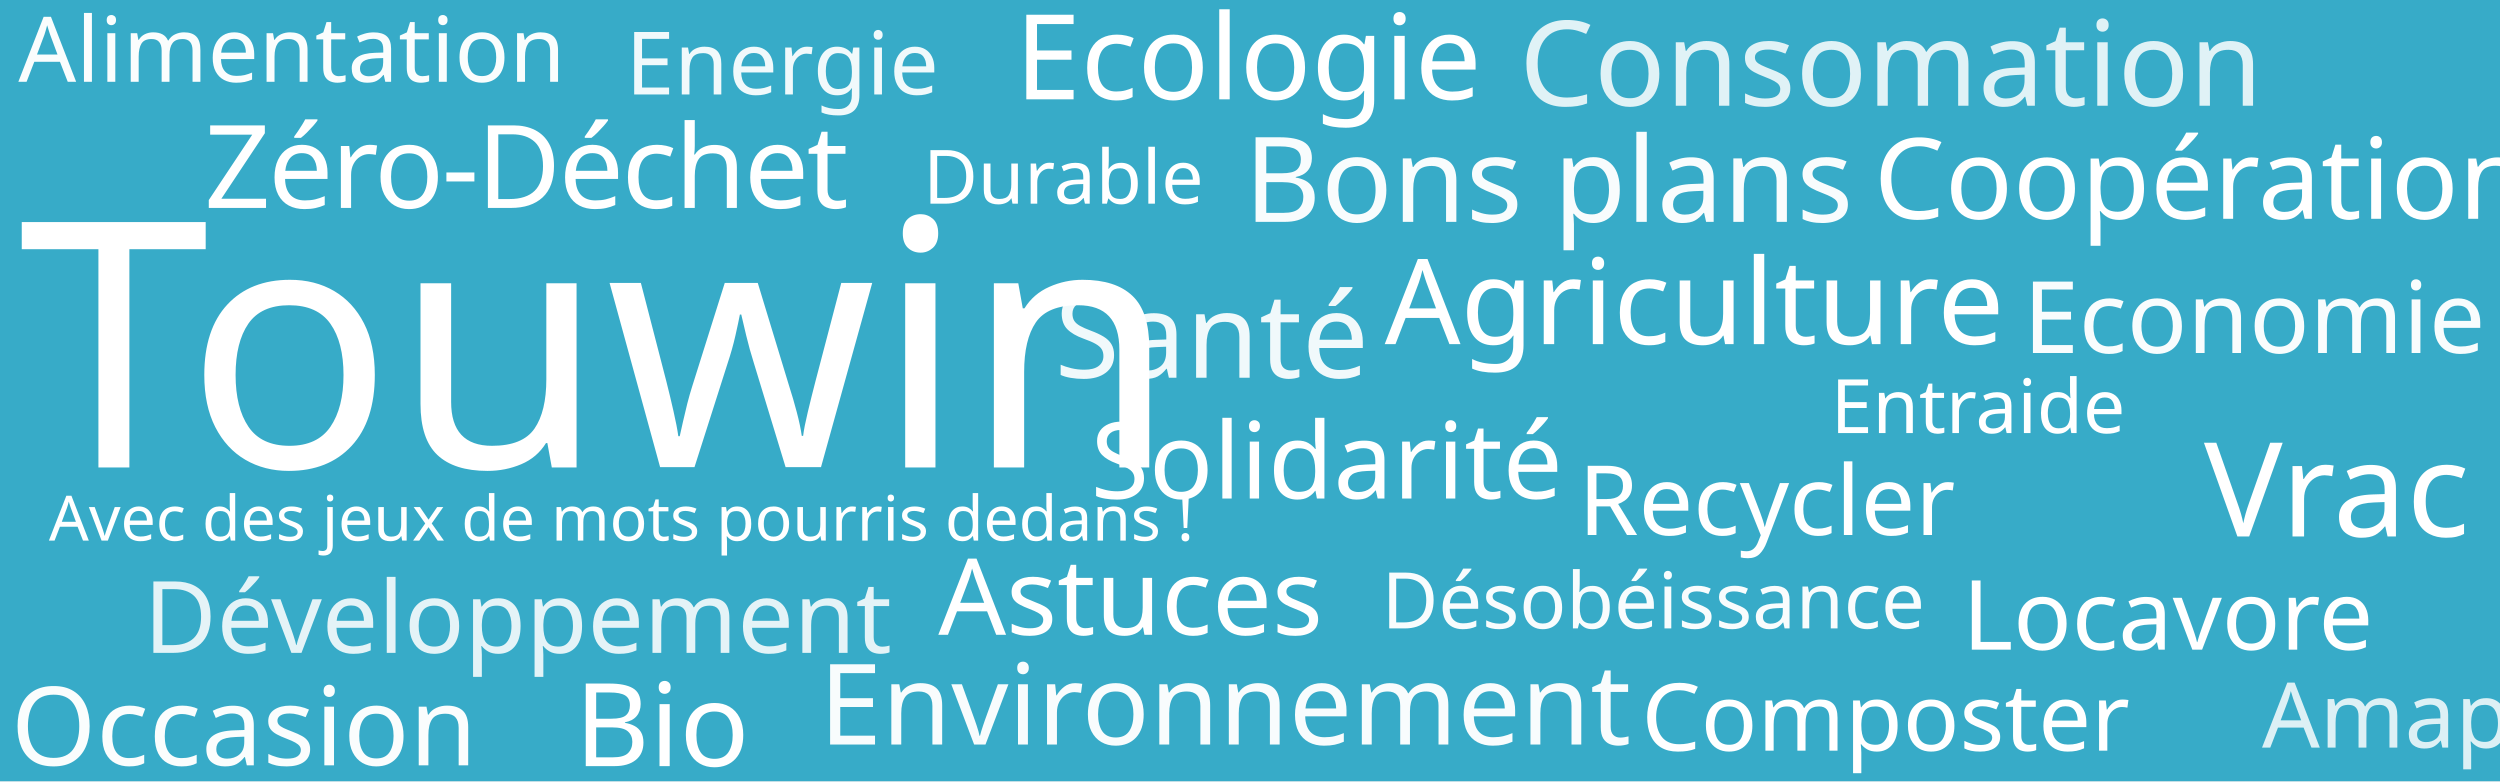
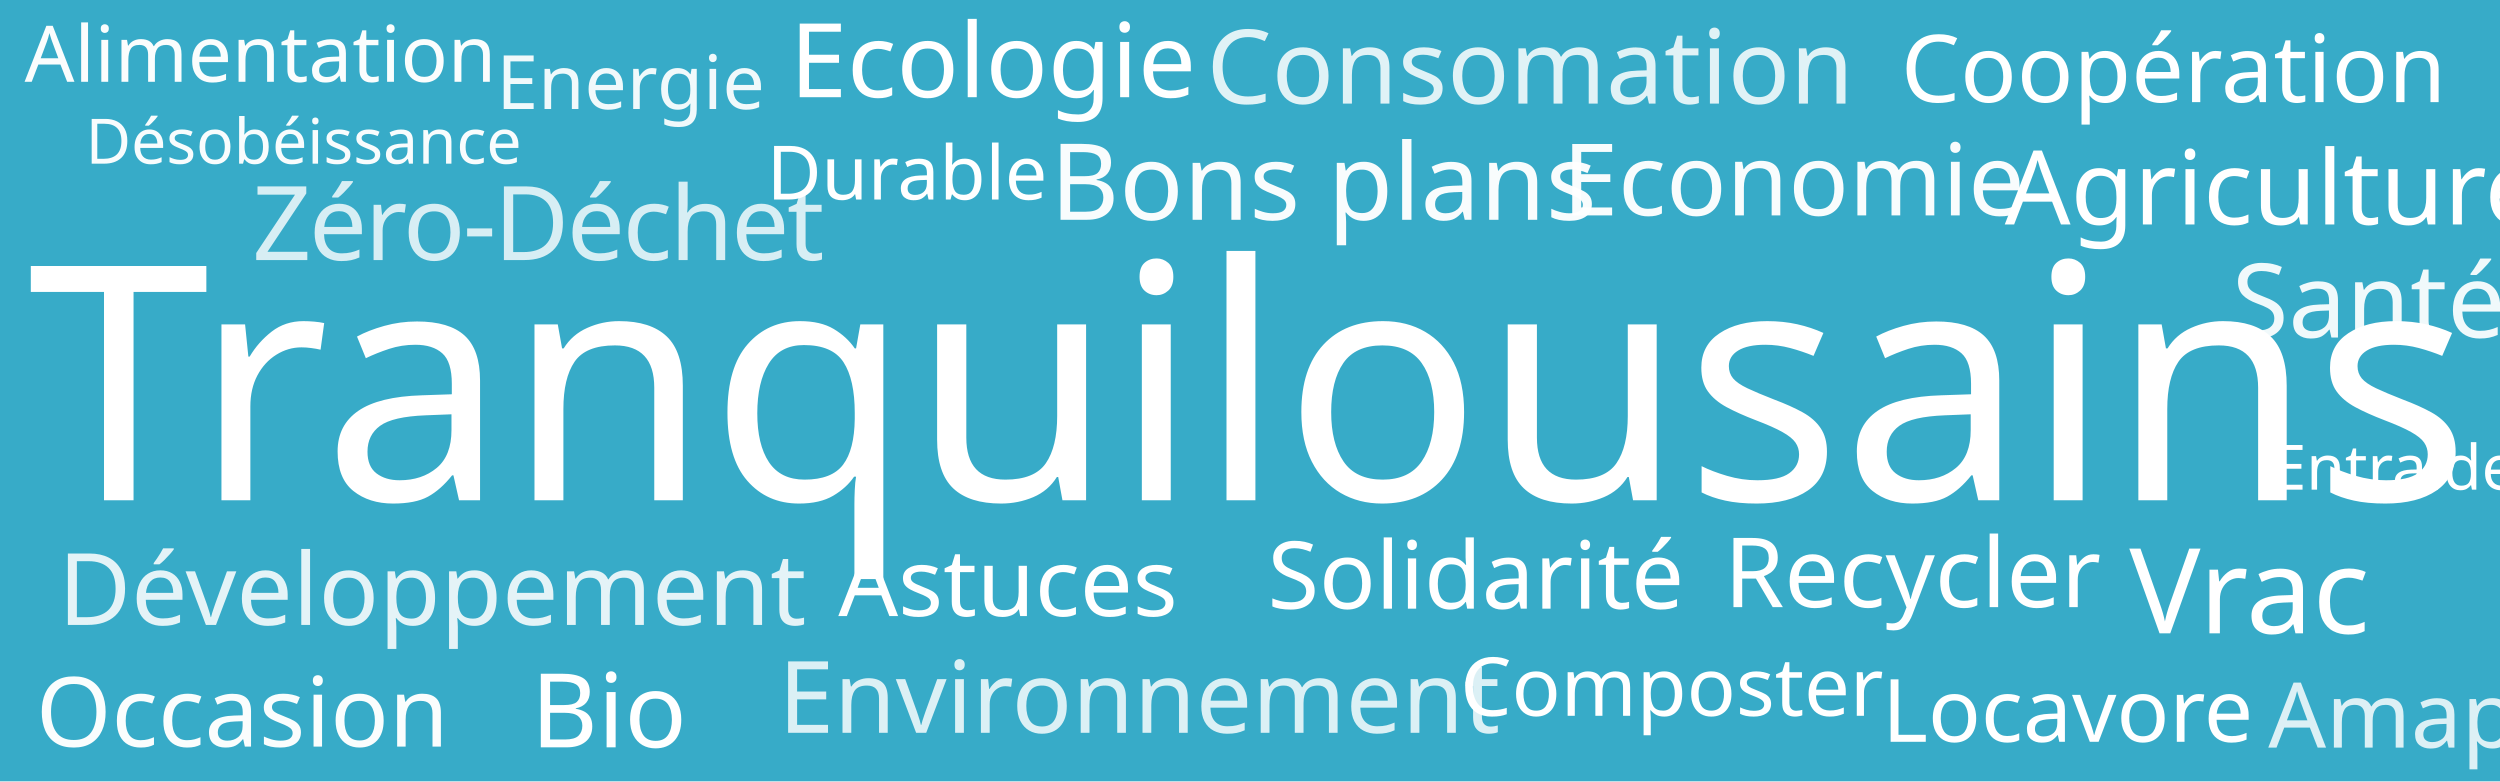
<svg xmlns="http://www.w3.org/2000/svg" version="1.1" width="800" height="250" id="svg2">
  <defs id="defs4">
    </defs>
  <rect style="fill:#37abc8;fill-opacity:1;fill-rule:nonzero;stroke:none" id="rect4267" y="0" x="0" height="250" width="800" />
-   <text style="font-size:37.898px;font-style:normal;font-variant:normal;font-weight:normal;font-stretch:normal;text-align:start;line-height:125%;letter-spacing:0px;word-spacing:0px;writing-mode:lr-tb;text-anchor:start;fill:#ffffff;fill-opacity:1;stroke:none;font-family:Impact;-inkscape-font-specification:Impact" xml:space="preserve" id="text3041" y="66.542" x="65.406">
-     <tspan style="font-size:37px;font-style:normal;font-variant:normal;font-weight:normal;font-stretch:normal;text-align:start;line-height:125%;letter-spacing:-0.75px;writing-mode:lr-tb;text-anchor:start;fill:#ffffff;fill-opacity:1;stroke:none;font-family:Impact;-inkscape-font-specification:Impact" id="tspan3043" y="66.542" x="65.406">Zéro-Déchet</tspan>
+   <text style="font-size:37.898px;font-style:normal;font-variant:normal;font-weight:normal;font-stretch:normal;text-align:start;line-height:125%;letter-spacing:0px;word-spacing:0px;writing-mode:lr-tb;text-anchor:start;opacity:0.8;fill:#ffffff;fill-opacity:1;stroke:none;font-family:Impact;-inkscape-font-specification:Impact" xml:space="preserve" id="text3041" y="83.216" x="80.746">
+     <tspan style="font-size:33px;font-style:normal;font-variant:normal;font-weight:normal;font-stretch:normal;text-align:start;line-height:125%;letter-spacing:-0.75px;writing-mode:lr-tb;text-anchor:start;fill:#ffffff;fill-opacity:1;stroke:none;font-family:Impact;-inkscape-font-specification:Impact" id="tspan3043" y="83.216" x="80.746">Zéro-Déchet</tspan>
  </text>
-   <text style="font-size:37.898px;font-style:normal;font-variant:normal;font-weight:normal;font-stretch:normal;text-align:start;line-height:125%;letter-spacing:0px;word-spacing:0px;writing-mode:lr-tb;text-anchor:start;fill:#ffffff;fill-opacity:1;stroke:none;font-family:Impact;-inkscape-font-specification:Impact" xml:space="preserve" id="text3045" y="110.123" x="443.108">
-     <tspan style="font-size:38px;fill:#ffffff;fill-opacity:1;stroke:none" id="tspan3047" y="110.123" x="443.108">Agriculture</tspan>
+   <text style="font-size:37.898px;font-style:normal;font-variant:normal;font-weight:normal;font-stretch:normal;text-align:start;line-height:125%;letter-spacing:0px;word-spacing:0px;writing-mode:lr-tb;text-anchor:start;fill:#ffffff;fill-opacity:1;stroke:none;font-family:Impact;-inkscape-font-specification:Impact" xml:space="preserve" id="text3045" y="71.821" x="641.524">
+     <tspan style="font-size:33px;fill:#ffffff;fill-opacity:1;stroke:none" id="tspan3047" y="71.821" x="641.524">Agriculture</tspan>
  </text>
-   <text style="font-size:37.898px;font-style:normal;font-variant:normal;font-weight:normal;font-stretch:normal;text-align:start;line-height:125%;letter-spacing:0px;word-spacing:0px;writing-mode:lr-tb;text-anchor:start;fill:#ffffff;fill-opacity:1;stroke:none;font-family:Impact;-inkscape-font-specification:Impact" xml:space="preserve" id="text3049" y="207.895" x="627.982">
-     <tspan style="font-size:31px;fill:#ffffff;fill-opacity:1;stroke:none" id="tspan3051" y="207.895" x="627.982">Locavore</tspan>
+   <text style="font-size:37.898px;font-style:normal;font-variant:normal;font-weight:normal;font-stretch:normal;text-align:start;line-height:125%;letter-spacing:0px;word-spacing:0px;writing-mode:lr-tb;text-anchor:start;fill:#ffffff;fill-opacity:1;stroke:none;font-family:Impact;-inkscape-font-specification:Impact" xml:space="preserve" id="text3049" y="237.367" x="602.283">
+     <tspan style="font-size:28px;fill:#ffffff;fill-opacity:1;stroke:none" id="tspan3051" y="237.367" x="602.283">Locavore</tspan>
  </text>
-   <text style="font-size:37.898px;font-style:normal;font-variant:normal;font-weight:normal;font-stretch:normal;text-align:start;line-height:125%;letter-spacing:0px;word-spacing:0px;writing-mode:lr-tb;text-anchor:start;fill:#ffffff;fill-opacity:1;stroke:none;font-family:Impact;-inkscape-font-specification:Impact" xml:space="preserve" id="text3053" y="159.529" x="349.018">
-     <tspan style="font-size:34px;font-style:normal;font-variant:normal;font-weight:normal;font-stretch:normal;text-align:start;line-height:125%;writing-mode:lr-tb;text-anchor:start;fill:#ffffff;fill-opacity:1;stroke:none;font-family:Impact;-inkscape-font-specification:Impact" id="tspan3055" y="159.529" x="349.018">Solidarité</tspan>
+   <text style="font-size:37.898px;font-style:normal;font-variant:normal;font-weight:normal;font-stretch:normal;text-align:start;line-height:125%;letter-spacing:0px;word-spacing:0px;writing-mode:lr-tb;text-anchor:start;fill:#ffffff;fill-opacity:1;stroke:none;font-family:Impact;-inkscape-font-specification:Impact" xml:space="preserve" id="text3053" y="194.774" x="405.622">
+     <tspan style="font-size:30px;font-style:normal;font-variant:normal;font-weight:normal;font-stretch:normal;text-align:start;line-height:125%;writing-mode:lr-tb;text-anchor:start;fill:#ffffff;fill-opacity:1;stroke:none;font-family:Impact;-inkscape-font-specification:Impact" id="tspan3055" y="194.774" x="405.622">Solidarité</tspan>
  </text>
-   <text style="font-size:37.898px;font-style:normal;font-variant:normal;font-weight:normal;font-stretch:normal;text-align:start;line-height:125%;letter-spacing:0px;word-spacing:0px;writing-mode:lr-tb;text-anchor:start;fill:#ffffff;fill-opacity:1;stroke:none;font-family:Impact;-inkscape-font-specification:Impact" xml:space="preserve" id="text3057" y="31.78" x="324.749">
-     <tspan style="font-size:37.898px;font-style:normal;font-variant:normal;font-weight:normal;font-stretch:normal;text-align:start;line-height:125%;writing-mode:lr-tb;text-anchor:start;fill:#ffffff;fill-opacity:1;stroke:none;font-family:Impact;-inkscape-font-specification:Impact" id="tspan3059" y="31.78" x="324.749">Ecologie</tspan>
+   <text style="font-size:37.898px;font-style:normal;font-variant:normal;font-weight:normal;font-stretch:normal;text-align:start;line-height:125%;letter-spacing:0px;word-spacing:0px;writing-mode:lr-tb;text-anchor:start;fill:#ffffff;fill-opacity:1;stroke:none;font-family:Impact;-inkscape-font-specification:Impact" xml:space="preserve" id="text3057" y="31.113" x="252.704">
+     <tspan style="font-size:33px;font-style:normal;font-variant:normal;font-weight:normal;font-stretch:normal;text-align:start;line-height:125%;writing-mode:lr-tb;text-anchor:start;fill:#ffffff;fill-opacity:1;stroke:none;font-family:Impact;-inkscape-font-specification:Impact" id="tspan3059" y="31.113" x="252.704">Ecologie</tspan>
  </text>
-   <text style="font-size:37.898px;font-style:normal;font-variant:normal;font-weight:normal;font-stretch:normal;text-align:start;line-height:125%;letter-spacing:0px;word-spacing:0px;writing-mode:lr-tb;text-anchor:start;fill:#ffffff;fill-opacity:0.961;stroke:none;font-family:Impact;-inkscape-font-specification:Impact" xml:space="preserve" id="text3061" y="238.262" x="262.148">
-     <tspan style="font-size:36px;font-style:normal;font-variant:normal;font-weight:normal;font-stretch:normal;text-align:start;line-height:125%;writing-mode:lr-tb;text-anchor:start;fill:#ffffff;fill-opacity:0.961;stroke:none;font-family:Impact;-inkscape-font-specification:Impact" id="tspan3063" y="238.262" x="262.148">Environnement</tspan>
+   <text style="font-size:37.898px;font-style:normal;font-variant:normal;font-weight:normal;font-stretch:normal;text-align:start;line-height:125%;letter-spacing:0px;word-spacing:0px;writing-mode:lr-tb;text-anchor:start;fill:#ffffff;fill-opacity:0.961;stroke:none;font-family:Impact;-inkscape-font-specification:Impact;opacity:0.85" xml:space="preserve" id="text3061" y="234.488" x="249.091">
+     <tspan style="font-size:32px;font-style:normal;font-variant:normal;font-weight:normal;font-stretch:normal;text-align:start;line-height:125%;writing-mode:lr-tb;text-anchor:start;fill:#ffffff;fill-opacity:0.961;stroke:none;font-family:Impact;-inkscape-font-specification:Impact" id="tspan3063" y="234.488" x="249.091">Environnement</tspan>
  </text>
-   <text style="font-size:37.898px;font-style:normal;font-variant:normal;font-weight:normal;font-stretch:normal;text-align:start;line-height:125%;letter-spacing:0px;word-spacing:0px;writing-mode:lr-tb;text-anchor:start;fill:#ffffff;fill-opacity:1;stroke:none;font-family:Impact;-inkscape-font-specification:Impact" xml:space="preserve" id="text3065" y="203.135" x="300.253">
-     <tspan style="font-size:34px;font-style:normal;font-variant:normal;font-weight:normal;font-stretch:normal;text-align:start;line-height:125%;writing-mode:lr-tb;text-anchor:start;fill:#ffffff;fill-opacity:1;stroke:none;font-family:Impact;-inkscape-font-specification:Impact" id="tspan3067" y="203.135" x="300.253">Astuces</tspan>
+   <text style="font-size:37.898px;font-style:normal;font-variant:normal;font-weight:normal;font-stretch:normal;text-align:start;line-height:125%;letter-spacing:0px;word-spacing:0px;writing-mode:lr-tb;text-anchor:start;fill:#ffffff;fill-opacity:1;stroke:none;font-family:Impact;-inkscape-font-specification:Impact" xml:space="preserve" id="text3065" y="197.135" x="268.253">
+     <tspan style="font-size:30px;font-style:normal;font-variant:normal;font-weight:normal;font-stretch:normal;text-align:start;line-height:125%;writing-mode:lr-tb;text-anchor:start;fill:#ffffff;fill-opacity:1;stroke:none;font-family:Impact;-inkscape-font-specification:Impact" id="tspan3067" y="197.135" x="268.253">Astuces</tspan>
  </text>
-   <text style="font-size:37.898px;font-style:normal;font-variant:normal;font-weight:normal;font-stretch:normal;text-align:start;line-height:125%;letter-spacing:0px;word-spacing:0px;writing-mode:lr-tb;text-anchor:start;fill:#ffffff;fill-opacity:0.969;stroke:none;font-family:Impact;-inkscape-font-specification:Impact" xml:space="preserve" id="text3069" y="26.175" x="5.869">
-     <tspan style="font-size:29px;font-style:normal;font-variant:normal;font-weight:normal;font-stretch:normal;text-align:start;line-height:125%;writing-mode:lr-tb;text-anchor:start;fill:#ffffff;fill-opacity:0.969;stroke:none;font-family:Impact;-inkscape-font-specification:Impact" id="tspan3071" y="26.175" x="5.869">Alimentation</tspan>
+   <text style="font-size:37.898px;font-style:normal;font-variant:normal;font-weight:normal;font-stretch:normal;text-align:start;line-height:125%;letter-spacing:0px;word-spacing:0px;writing-mode:lr-tb;text-anchor:start;fill:#ffffff;fill-opacity:0.969;stroke:none;font-family:Impact;-inkscape-font-specification:Impact" xml:space="preserve" id="text3069" y="26.175" x="7.869">
+     <tspan style="font-size:25px;font-style:normal;font-variant:normal;font-weight:normal;font-stretch:normal;text-align:start;line-height:125%;writing-mode:lr-tb;text-anchor:start;fill:#ffffff;fill-opacity:0.969;stroke:none;font-family:Impact;-inkscape-font-specification:Impact" id="tspan3071" y="26.175" x="7.869">Alimentation</tspan>
  </text>
-   <text style="font-size:37.898px;font-style:normal;font-variant:normal;font-weight:normal;font-stretch:normal;text-align:start;line-height:125%;letter-spacing:0px;word-spacing:0px;writing-mode:lr-tb;text-anchor:start;fill:#ffffff;fill-opacity:0.843;stroke:none;font-family:Impact;-inkscape-font-specification:Impact" xml:space="preserve" id="text3073" y="33.825" x="486.148">
-     <tspan style="font-size:37.898px;font-style:normal;font-variant:normal;font-weight:normal;font-stretch:normal;text-align:start;line-height:125%;writing-mode:lr-tb;text-anchor:start;fill:#ffffff;fill-opacity:0.843;stroke:none;font-family:Impact;-inkscape-font-specification:Impact" id="tspan3075" y="33.825" x="486.148">Consomation</tspan>
+   <text style="font-size:37.898px;font-style:normal;font-variant:normal;font-weight:normal;font-stretch:normal;text-align:start;line-height:125%;letter-spacing:0px;word-spacing:0px;writing-mode:lr-tb;text-anchor:start;fill:#ffffff;fill-opacity:0.843;stroke:none;font-family:Impact;-inkscape-font-specification:Impact" xml:space="preserve" id="text3073" y="33.158" x="386.089">
+     <tspan style="font-size:33px;font-style:normal;font-variant:normal;font-weight:normal;font-stretch:normal;text-align:start;line-height:125%;writing-mode:lr-tb;text-anchor:start;fill:#ffffff;fill-opacity:0.843;stroke:none;font-family:Impact;-inkscape-font-specification:Impact" id="tspan3075" y="33.158" x="386.089">Consomation</tspan>
  </text>
-   <text style="font-size:37.898px;font-style:normal;font-variant:normal;font-weight:normal;font-stretch:normal;text-align:start;line-height:125%;letter-spacing:0px;word-spacing:0px;writing-mode:lr-tb;text-anchor:start;fill:#ffffff;fill-opacity:0.961;stroke:none;font-family:Impact;-inkscape-font-specification:Impact" xml:space="preserve" id="text3077" y="70.996" x="398.113">
-     <tspan style="font-size:37.898px;font-style:normal;font-variant:normal;font-weight:normal;font-stretch:normal;text-align:start;line-height:125%;writing-mode:lr-tb;text-anchor:start;fill:#ffffff;fill-opacity:0.961;stroke:none;font-family:Impact;-inkscape-font-specification:Impact" id="tspan3079" y="70.996" x="398.113">Bons plans</tspan>
+   <text style="font-size:37.898px;font-style:normal;font-variant:normal;font-weight:normal;font-stretch:normal;text-align:start;line-height:125%;letter-spacing:0px;word-spacing:0px;writing-mode:lr-tb;text-anchor:start;fill:#ffffff;fill-opacity:0.961;stroke:none;font-family:Impact;-inkscape-font-specification:Impact" xml:space="preserve" id="text3077" y="70.326" x="336.074">
+     <tspan style="font-size:34px;font-style:normal;font-variant:normal;font-weight:normal;font-stretch:normal;text-align:start;line-height:125%;writing-mode:lr-tb;text-anchor:start;fill:#ffffff;fill-opacity:0.961;stroke:none;font-family:Impact;-inkscape-font-specification:Impact" id="tspan3079" y="70.326" x="336.074">Bons plans</tspan>
  </text>
-   <text style="font-size:37.898px;font-style:normal;font-variant:normal;font-weight:normal;font-stretch:normal;text-align:start;line-height:125%;letter-spacing:0px;word-spacing:0px;writing-mode:lr-tb;text-anchor:start;fill:#ffffff;fill-opacity:0.969;stroke:none;font-family:Impact;-inkscape-font-specification:Impact" xml:space="preserve" id="text3855" y="244.906" x="3.484">
-     <tspan style="font-size:35px;font-style:normal;font-variant:normal;font-weight:normal;font-stretch:normal;text-align:start;line-height:125%;writing-mode:lr-tb;text-anchor:start;fill:#ffffff;fill-opacity:0.969;stroke:none;font-family:Impact;-inkscape-font-specification:Impact" id="tspan3857" y="244.906" x="3.484">Occasion</tspan>
+   <text style="font-size:37.898px;font-style:normal;font-variant:normal;font-weight:normal;font-stretch:normal;text-align:start;line-height:125%;letter-spacing:0px;word-spacing:0px;writing-mode:lr-tb;text-anchor:start;fill:#ffffff;fill-opacity:0.969;stroke:none;font-family:Impact;-inkscape-font-specification:Impact" xml:space="preserve" id="text3855" y="238.906" x="11.484">
+     <tspan style="font-size:31px;font-style:normal;font-variant:normal;font-weight:normal;font-stretch:normal;text-align:start;line-height:125%;writing-mode:lr-tb;text-anchor:start;fill:#ffffff;fill-opacity:0.969;stroke:none;font-family:Impact;-inkscape-font-specification:Impact" id="tspan3857" y="238.906" x="11.484">Occasion</tspan>
  </text>
-   <text style="font-size:37.898px;font-style:normal;font-variant:normal;font-weight:normal;font-stretch:normal;text-align:start;line-height:125%;letter-spacing:0px;word-spacing:0px;writing-mode:lr-tb;text-anchor:start;fill:#ffffff;fill-opacity:1;stroke:none;font-family:Impact;-inkscape-font-specification:Impact" xml:space="preserve" id="text3861" y="171.659" x="705.257">
-     <tspan style="font-size:42px;fill:#ffffff;fill-opacity:1;stroke:none" id="tspan3863" y="171.659" x="705.257">Vrac</tspan>
+   <text style="font-size:37.898px;font-style:normal;font-variant:normal;font-weight:normal;font-stretch:normal;text-align:start;line-height:125%;letter-spacing:0px;word-spacing:0px;writing-mode:lr-tb;text-anchor:start;fill:#ffffff;fill-opacity:1;stroke:none;font-family:Impact;-inkscape-font-specification:Impact" xml:space="preserve" id="text3861" y="202.678" x="681.37">
+     <tspan style="font-size:38px;fill:#ffffff;fill-opacity:1;stroke:none" id="tspan3863" y="202.678" x="681.37">Vrac</tspan>
  </text>
-   <text style="font-size:37.898px;font-style:normal;font-variant:normal;font-weight:normal;font-stretch:normal;text-align:start;line-height:125%;letter-spacing:0px;word-spacing:0px;writing-mode:lr-tb;text-anchor:start;fill:#ffffff;fill-opacity:1;stroke:none;font-family:Impact;-inkscape-font-specification:Impact" xml:space="preserve" id="text3865" y="70.018" x="599.615">
-     <tspan style="font-size:36px;font-style:normal;font-variant:normal;font-weight:normal;font-stretch:normal;text-align:start;line-height:125%;writing-mode:lr-tb;text-anchor:start;fill:#ffffff;fill-opacity:1;stroke:none;font-family:Impact;-inkscape-font-specification:Impact" id="tspan3867" y="70.018" x="599.615">Coopération</tspan>
+   <text style="font-size:37.898px;font-style:normal;font-variant:normal;font-weight:normal;font-stretch:normal;text-align:start;line-height:125%;letter-spacing:0px;word-spacing:0px;writing-mode:lr-tb;text-anchor:start;fill:#ffffff;fill-opacity:1;stroke:none;font-family:Impact;-inkscape-font-specification:Impact" xml:space="preserve" id="text3865" y="32.671" x="608.279">
+     <tspan style="font-size:30px;font-style:normal;font-variant:normal;font-weight:normal;font-stretch:normal;text-align:start;line-height:125%;writing-mode:lr-tb;text-anchor:start;fill:#ffffff;fill-opacity:1;stroke:none;font-family:Impact;-inkscape-font-specification:Impact" id="tspan3867" y="32.671" x="608.279">Coopération</tspan>
  </text>
-   <text style="font-size:37.898px;font-style:normal;font-variant:normal;font-weight:normal;font-stretch:normal;text-align:start;line-height:125%;letter-spacing:0px;word-spacing:0px;writing-mode:lr-tb;text-anchor:start;fill:#ffffff;fill-opacity:0.922;stroke:none;font-family:Impact;-inkscape-font-specification:Impact" xml:space="preserve" id="text4055" y="30.219" x="200.218">
-     <tspan style="font-size:28px;font-style:normal;font-variant:normal;font-weight:normal;font-stretch:normal;text-align:start;line-height:125%;writing-mode:lr-tb;text-anchor:start;fill:#ffffff;fill-opacity:0.922;stroke:none;font-family:Impact;-inkscape-font-specification:Impact" id="tspan4057" y="30.219" x="200.218">Energie</tspan>
+   <text style="font-size:37.898px;font-style:normal;font-variant:normal;font-weight:normal;font-stretch:normal;text-align:start;line-height:125%;letter-spacing:0px;word-spacing:0px;writing-mode:lr-tb;text-anchor:start;fill:#ffffff;fill-opacity:0.922;stroke:none;font-family:Impact;-inkscape-font-specification:Impact" xml:space="preserve" id="text4055" y="34.885" x="158.861">
+     <tspan style="font-size:24px;font-style:normal;font-variant:normal;font-weight:normal;font-stretch:normal;text-align:start;line-height:125%;writing-mode:lr-tb;text-anchor:start;fill:#ffffff;fill-opacity:0.922;stroke:none;font-family:Impact;-inkscape-font-specification:Impact" id="tspan4057" y="34.885" x="158.861">Energie</tspan>
  </text>
-   <text style="font-size:37.898px;font-style:normal;font-variant:normal;font-weight:normal;font-stretch:normal;text-align:start;line-height:125%;letter-spacing:0px;word-spacing:0px;writing-mode:lr-tb;text-anchor:start;fill:#ffffff;fill-opacity:0.922;stroke:none;font-family:Impact;-inkscape-font-specification:Impact" xml:space="preserve" id="text4061" y="120.882" x="337.467">
-     <tspan style="font-size:37.898px;font-style:normal;font-variant:normal;font-weight:normal;font-stretch:normal;text-align:start;line-height:125%;writing-mode:lr-tb;text-anchor:start;fill:#ffffff;fill-opacity:0.922;stroke:none;font-family:Impact;-inkscape-font-specification:Impact" id="tspan4063" y="120.882" x="337.467">Santé</tspan>
+   <text style="font-size:37.898px;font-style:normal;font-variant:normal;font-weight:normal;font-stretch:normal;text-align:start;line-height:125%;letter-spacing:0px;word-spacing:0px;writing-mode:lr-tb;text-anchor:start;fill:#ffffff;fill-opacity:0.922;stroke:none;font-family:Impact;-inkscape-font-specification:Impact" xml:space="preserve" id="text4061" y="108.005" x="714.189">
+     <tspan style="font-size:33px;font-style:normal;font-variant:normal;font-weight:normal;font-stretch:normal;text-align:start;line-height:125%;writing-mode:lr-tb;text-anchor:start;fill:#ffffff;fill-opacity:0.922;stroke:none;font-family:Impact;-inkscape-font-specification:Impact" id="tspan4063" y="108.005" x="714.189">Santé</tspan>
  </text>
-   <text style="font-size:37.898px;font-style:normal;font-variant:normal;font-weight:normal;font-stretch:normal;text-align:start;line-height:125%;letter-spacing:0px;word-spacing:0px;writing-mode:lr-tb;text-anchor:start;fill:#ffffff;fill-opacity:1;stroke:none;font-family:Impact;-inkscape-font-specification:Impact" xml:space="preserve" id="text4065" y="65.181" x="295.41">
-     <tspan style="font-size:24px;font-style:normal;font-variant:normal;font-weight:normal;font-stretch:normal;text-align:start;line-height:125%;writing-mode:lr-tb;text-anchor:start;fill:#ffffff;fill-opacity:1;stroke:none;font-family:Impact;-inkscape-font-specification:Impact" id="tspan4067" y="65.181" x="295.41">Durable</tspan>
+   <text style="font-size:37.898px;font-style:normal;font-variant:normal;font-weight:normal;font-stretch:normal;text-align:start;line-height:125%;letter-spacing:0px;word-spacing:0px;writing-mode:lr-tb;text-anchor:start;fill:#ffffff;fill-opacity:1;stroke:none;font-family:Impact;-inkscape-font-specification:Impact" xml:space="preserve" id="text4065" y="63.848" x="245.376">
+     <tspan style="font-size:24px;font-style:normal;font-variant:normal;font-weight:normal;font-stretch:normal;text-align:start;line-height:125%;writing-mode:lr-tb;text-anchor:start;fill:#ffffff;fill-opacity:1;stroke:none;font-family:Impact;-inkscape-font-specification:Impact" id="tspan4067" y="63.848" x="245.376">Durable</tspan>
  </text>
-   <text style="font-size:37.898px;font-style:normal;font-variant:normal;font-weight:normal;font-stretch:normal;text-align:start;line-height:125%;letter-spacing:0px;word-spacing:0px;writing-mode:lr-tb;text-anchor:start;fill:#ffffff;fill-opacity:1;stroke:none;font-family:Impact;-inkscape-font-specification:Impact" xml:space="preserve" id="text4069" y="171.193" x="505.066">
-     <tspan style="font-size:31px;font-style:normal;font-variant:normal;font-weight:normal;font-stretch:normal;text-align:start;line-height:125%;writing-mode:lr-tb;text-anchor:start;fill:#ffffff;fill-opacity:1;stroke:none;font-family:Impact;-inkscape-font-specification:Impact" id="tspan4071" y="171.193" x="505.066">Recycler</tspan>
+   <text style="font-size:37.898px;font-style:normal;font-variant:normal;font-weight:normal;font-stretch:normal;text-align:start;line-height:125%;letter-spacing:0px;word-spacing:0px;writing-mode:lr-tb;text-anchor:start;fill:#ffffff;fill-opacity:1;stroke:none;font-family:Impact;-inkscape-font-specification:Impact" xml:space="preserve" id="text4069" y="194.287" x="551.708">
+     <tspan style="font-size:31px;font-style:normal;font-variant:normal;font-weight:normal;font-stretch:normal;text-align:start;line-height:125%;writing-mode:lr-tb;text-anchor:start;fill:#ffffff;fill-opacity:1;stroke:none;font-family:Impact;-inkscape-font-specification:Impact" id="tspan4071" y="194.287" x="551.708">Recycler</tspan>
  </text>
-   <text style="font-size:37.898px;font-style:normal;font-variant:normal;font-weight:normal;font-stretch:normal;text-align:start;line-height:125%;letter-spacing:0px;word-spacing:0px;writing-mode:lr-tb;text-anchor:start;fill:#ffffff;fill-opacity:0.863;stroke:none;font-family:Impact;-inkscape-font-specification:Impact" xml:space="preserve" id="text4073" y="208.917" x="45.974">
-     <tspan style="font-size:32px;font-style:normal;font-variant:normal;font-weight:normal;font-stretch:normal;text-align:start;line-height:125%;writing-mode:lr-tb;text-anchor:start;fill:#ffffff;fill-opacity:0.863;stroke:none;font-family:Impact;-inkscape-font-specification:Impact" id="tspan4075" y="208.917" x="45.974">Développement</tspan>
+   <text style="font-size:37.898px;font-style:normal;font-variant:normal;font-weight:normal;font-stretch:normal;text-align:start;line-height:125%;letter-spacing:0px;word-spacing:0px;writing-mode:lr-tb;text-anchor:start;fill:#ffffff;fill-opacity:0.863;stroke:none;font-family:Impact;-inkscape-font-specification:Impact" xml:space="preserve" id="text4073" y="199.974" x="18.615">
+     <tspan style="font-size:32px;font-style:normal;font-variant:normal;font-weight:normal;font-stretch:normal;text-align:start;line-height:125%;writing-mode:lr-tb;text-anchor:start;fill:#ffffff;fill-opacity:0.863;stroke:none;font-family:Impact;-inkscape-font-specification:Impact" id="tspan4075" y="199.974" x="18.615">Développement</tspan>
  </text>
-   <text style="font-size:37.898px;font-style:normal;font-variant:normal;font-weight:normal;font-stretch:normal;text-align:start;line-height:125%;letter-spacing:0px;word-spacing:0px;writing-mode:lr-tb;text-anchor:start;fill:#ffffff;fill-opacity:0.824;stroke:none;font-family:Impact;-inkscape-font-specification:Impact" xml:space="preserve" id="text4585" y="239.24" x="723.842">
-     <tspan style="font-size:29px;font-style:normal;font-variant:normal;font-weight:normal;font-stretch:normal;text-align:start;line-height:125%;writing-mode:lr-tb;text-anchor:start;fill:#ffffff;fill-opacity:0.824;stroke:none;font-family:Impact;-inkscape-font-specification:Impact" id="tspan4587" y="239.24" x="723.842">Amap</tspan>
+   <text style="font-size:37.898px;font-style:normal;font-variant:normal;font-weight:normal;font-stretch:normal;text-align:start;line-height:125%;letter-spacing:0px;word-spacing:0px;writing-mode:lr-tb;text-anchor:start;fill:#ffffff;fill-opacity:0.824;stroke:none;font-family:Impact;-inkscape-font-specification:Impact" xml:space="preserve" id="text4585" y="239.24" x="725.842">
+     <tspan style="font-size:29px;font-style:normal;font-variant:normal;font-weight:normal;font-stretch:normal;text-align:start;line-height:125%;writing-mode:lr-tb;text-anchor:start;fill:#ffffff;fill-opacity:0.824;stroke:none;font-family:Impact;-inkscape-font-specification:Impact" id="tspan4587" y="239.24" x="725.842">Amap</tspan>
  </text>
-   <text style="font-size:37.781px;font-style:normal;font-variant:normal;font-weight:normal;font-stretch:normal;text-align:start;line-height:125%;letter-spacing:0px;word-spacing:0px;writing-mode:lr-tb;text-anchor:start;fill:#ffffff;fill-opacity:0.961;stroke:none;font-family:Impact;-inkscape-font-specification:Impact" xml:space="preserve" id="text4589" transform="scale(0.9969261,1.003083)" y="200.473" x="443.501">
-     <tspan style="font-size:24.923px;font-style:normal;font-variant:normal;font-weight:normal;font-stretch:normal;text-align:start;line-height:125%;writing-mode:lr-tb;text-anchor:start;fill:#ffffff;fill-opacity:0.961;stroke:none;font-family:Impact;-inkscape-font-specification:Impact" id="tspan4591" y="200.473" x="443.501">Désobéissance</tspan>
+   <text style="font-size:37.781px;font-style:normal;font-variant:normal;font-weight:normal;font-stretch:normal;text-align:start;line-height:125%;letter-spacing:0px;word-spacing:0px;writing-mode:lr-tb;text-anchor:start;fill:#ffffff;fill-opacity:0.961;stroke:none;font-family:Impact;-inkscape-font-specification:Impact" xml:space="preserve" id="text4589" transform="scale(0.9969261,1.003083)" y="52.216" x="27.493">
+     <tspan style="font-size:20px;font-style:normal;font-variant:normal;font-weight:normal;font-stretch:normal;text-align:start;line-height:125%;writing-mode:lr-tb;text-anchor:start;fill:#ffffff;fill-opacity:0.961;stroke:none;font-family:Impact;-inkscape-font-specification:Impact" id="tspan4591" y="52.216" x="27.493">Désobéissance</tspan>
  </text>
-   <text style="font-size:37.898px;font-style:normal;font-variant:normal;font-weight:normal;font-stretch:normal;text-align:start;line-height:125%;letter-spacing:0px;word-spacing:0px;writing-mode:lr-tb;text-anchor:start;fill:#ffffff;fill-opacity:1;stroke:none;font-family:Impact;-inkscape-font-specification:Impact" xml:space="preserve" id="text4593" y="138.575" x="585.87">
-     <tspan style="font-size:24px;font-style:normal;font-variant:normal;font-weight:normal;font-stretch:normal;text-align:start;line-height:125%;writing-mode:lr-tb;text-anchor:start;fill:#ffffff;fill-opacity:1;stroke:none;font-family:Impact;-inkscape-font-specification:Impact" id="tspan4595" y="138.575" x="585.87">Entraide</tspan>
+   <text style="font-size:37.898px;font-style:normal;font-variant:normal;font-weight:normal;font-stretch:normal;text-align:start;line-height:125%;letter-spacing:0px;word-spacing:0px;writing-mode:lr-tb;text-anchor:start;fill:#ffffff;fill-opacity:1;stroke:none;font-family:Impact;-inkscape-font-specification:Impact" xml:space="preserve" id="text4593" y="156.688" x="726.889">
+     <tspan style="font-size:20px;font-style:normal;font-variant:normal;font-weight:normal;font-stretch:normal;text-align:start;line-height:125%;writing-mode:lr-tb;text-anchor:start;fill:#ffffff;fill-opacity:1;stroke:none;font-family:Impact;-inkscape-font-specification:Impact" id="tspan4595" y="156.688" x="726.889">Entraide</tspan>
  </text>
-   <text style="font-size:37.898px;font-style:normal;font-variant:normal;font-weight:normal;font-stretch:normal;text-align:start;line-height:125%;letter-spacing:0px;word-spacing:0px;writing-mode:lr-tb;text-anchor:start;fill:#ffffff;fill-opacity:1;stroke:none;font-family:Impact;-inkscape-font-specification:Impact" xml:space="preserve" id="text4597" y="245.153" x="183.851">
-     <tspan style="font-size:37px;font-style:normal;font-variant:normal;font-weight:normal;font-stretch:normal;text-align:start;line-height:125%;writing-mode:lr-tb;text-anchor:start;fill:#ffffff;fill-opacity:1;stroke:none;font-family:Impact;-inkscape-font-specification:Impact" id="tspan4599" y="245.153" x="183.851">Bio</tspan>
+   <text style="font-size:37.898px;font-style:normal;font-variant:normal;font-weight:normal;font-stretch:normal;text-align:start;line-height:125%;letter-spacing:0px;word-spacing:0px;writing-mode:lr-tb;text-anchor:start;fill:#ffffff;fill-opacity:1;stroke:none;font-family:Impact;-inkscape-font-specification:Impact" xml:space="preserve" id="text4597" y="239.153" x="169.851">
+     <tspan style="font-size:33px;font-style:normal;font-variant:normal;font-weight:normal;font-stretch:normal;text-align:start;line-height:125%;writing-mode:lr-tb;text-anchor:start;fill:#ffffff;fill-opacity:1;stroke:none;font-family:Impact;-inkscape-font-specification:Impact" id="tspan4599" y="239.153" x="169.851">Bio</tspan>
  </text>
-   <text style="font-size:37.898px;font-style:normal;font-variant:normal;font-weight:normal;font-stretch:normal;text-align:start;line-height:125%;letter-spacing:0px;word-spacing:0px;writing-mode:lr-tb;text-anchor:start;fill:#ffffff;fill-opacity:0.961;stroke:none;font-family:Impact;-inkscape-font-specification:Impact" xml:space="preserve" id="text4601" y="112.955" x="647.431">
-     <tspan style="font-size:32px;font-style:normal;font-variant:normal;font-weight:normal;font-stretch:normal;text-align:start;line-height:125%;writing-mode:lr-tb;text-anchor:start;fill:#ffffff;fill-opacity:0.961;stroke:none;font-family:Impact;-inkscape-font-specification:Impact" id="tspan4603" y="112.955" x="647.431">Economie</tspan>
+   <text style="font-size:37.898px;font-style:normal;font-variant:normal;font-weight:normal;font-stretch:normal;text-align:start;line-height:125%;letter-spacing:0px;word-spacing:0px;writing-mode:lr-tb;text-anchor:start;fill:#ffffff;fill-opacity:0.961;stroke:none;font-family:Impact;-inkscape-font-specification:Impact" xml:space="preserve" id="text4601" y="68.93" x="500.005">
+     <tspan style="font-size:32px;font-style:normal;font-variant:normal;font-weight:normal;font-stretch:normal;text-align:start;line-height:125%;writing-mode:lr-tb;text-anchor:start;fill:#ffffff;fill-opacity:0.961;stroke:none;font-family:Impact;-inkscape-font-specification:Impact" id="tspan4603" y="68.93" x="500.005">Economie</tspan>
  </text>
-   <text style="font-size:56px;font-style:normal;font-variant:normal;font-weight:normal;font-stretch:normal;text-align:start;line-height:125%;letter-spacing:0px;word-spacing:0px;writing-mode:lr-tb;text-anchor:start;fill:#ffffff;fill-opacity:1;stroke:none;font-family:Thickhead;-inkscape-font-specification:Thickhead" xml:space="preserve" id="text3044" y="149.598" x="5.869">
-     <tspan style="font-size:110px;font-style:normal;font-variant:normal;font-weight:normal;font-stretch:normal;fill:#ffffff;fill-opacity:1;stroke:none;font-family:Impact;-inkscape-font-specification:Impact" id="tspan3046" y="149.598" x="5.869">Touwin</tspan>
+   <text style="font-size:56px;font-style:normal;font-variant:normal;font-weight:normal;font-stretch:normal;text-align:start;line-height:125%;letter-spacing:0px;word-spacing:0px;writing-mode:lr-tb;text-anchor:start;fill:#ffffff;fill-opacity:1;stroke:none;font-family:Thickhead;-inkscape-font-specification:Thickhead" xml:space="preserve" id="text3044" y="160.089" x="8.812">
+     <tspan style="font-size:105px;font-style:normal;font-variant:normal;font-weight:normal;font-stretch:normal;fill:#ffffff;fill-opacity:1;stroke:none;font-family:Impact;-inkscape-font-specification:Impact" id="tspan3046" y="160.089" x="8.812">Tranquilousains</tspan>
  </text>
-   <text style="font-size:56px;font-style:normal;font-variant:normal;font-weight:normal;font-stretch:normal;text-align:start;line-height:125%;letter-spacing:0px;word-spacing:0px;writing-mode:lr-tb;text-anchor:start;fill:#ffffff;fill-opacity:1;stroke:none;font-family:Thickhead;-inkscape-font-specification:Thickhead" xml:space="preserve" id="text3048" y="172.987" x="15.651">
-     <tspan style="font-size:20px;font-style:normal;font-variant:normal;font-weight:normal;font-stretch:normal;letter-spacing:0px;fill:#ffffff;fill-opacity:1;stroke:none;font-family:Impact;-inkscape-font-specification:Impact" id="tspan3050" y="172.987" x="15.651">Avec des jeux de mots pourris dedans !</tspan>
-   </text>
-   <text style="font-size:56px;font-style:normal;font-variant:normal;font-weight:normal;font-stretch:normal;text-align:start;line-height:125%;letter-spacing:0px;word-spacing:0px;writing-mode:lr-tb;text-anchor:start;fill:#ffffff;fill-opacity:1;stroke:none;font-family:Thickhead;-inkscape-font-specification:Thickhead" xml:space="preserve" id="text3838" y="240.218" x="525.274">
-     <tspan style="font-size:30px;font-style:normal;font-variant:normal;font-weight:normal;font-stretch:normal;fill:#ffffff;fill-opacity:1;stroke:none;font-family:Impact;-inkscape-font-specification:Impact" id="tspan3840" y="240.218" x="525.274">Composter</tspan>
+   <text style="font-size:56px;font-style:normal;font-variant:normal;font-weight:normal;font-stretch:normal;text-align:start;line-height:125%;letter-spacing:0px;word-spacing:0px;writing-mode:lr-tb;text-anchor:start;fill:#ffffff;fill-opacity:1;stroke:none;font-family:Thickhead;-inkscape-font-specification:Thickhead" xml:space="preserve" id="text3838" y="229.048" x="467.274">
+     <tspan style="font-size:26px;font-style:normal;font-variant:normal;font-weight:normal;font-stretch:normal;fill:#ffffff;fill-opacity:1;stroke:none;font-family:Impact;-inkscape-font-specification:Impact" id="tspan3840" y="229.048" x="467.274">Composter</tspan>
  </text>
</svg>
